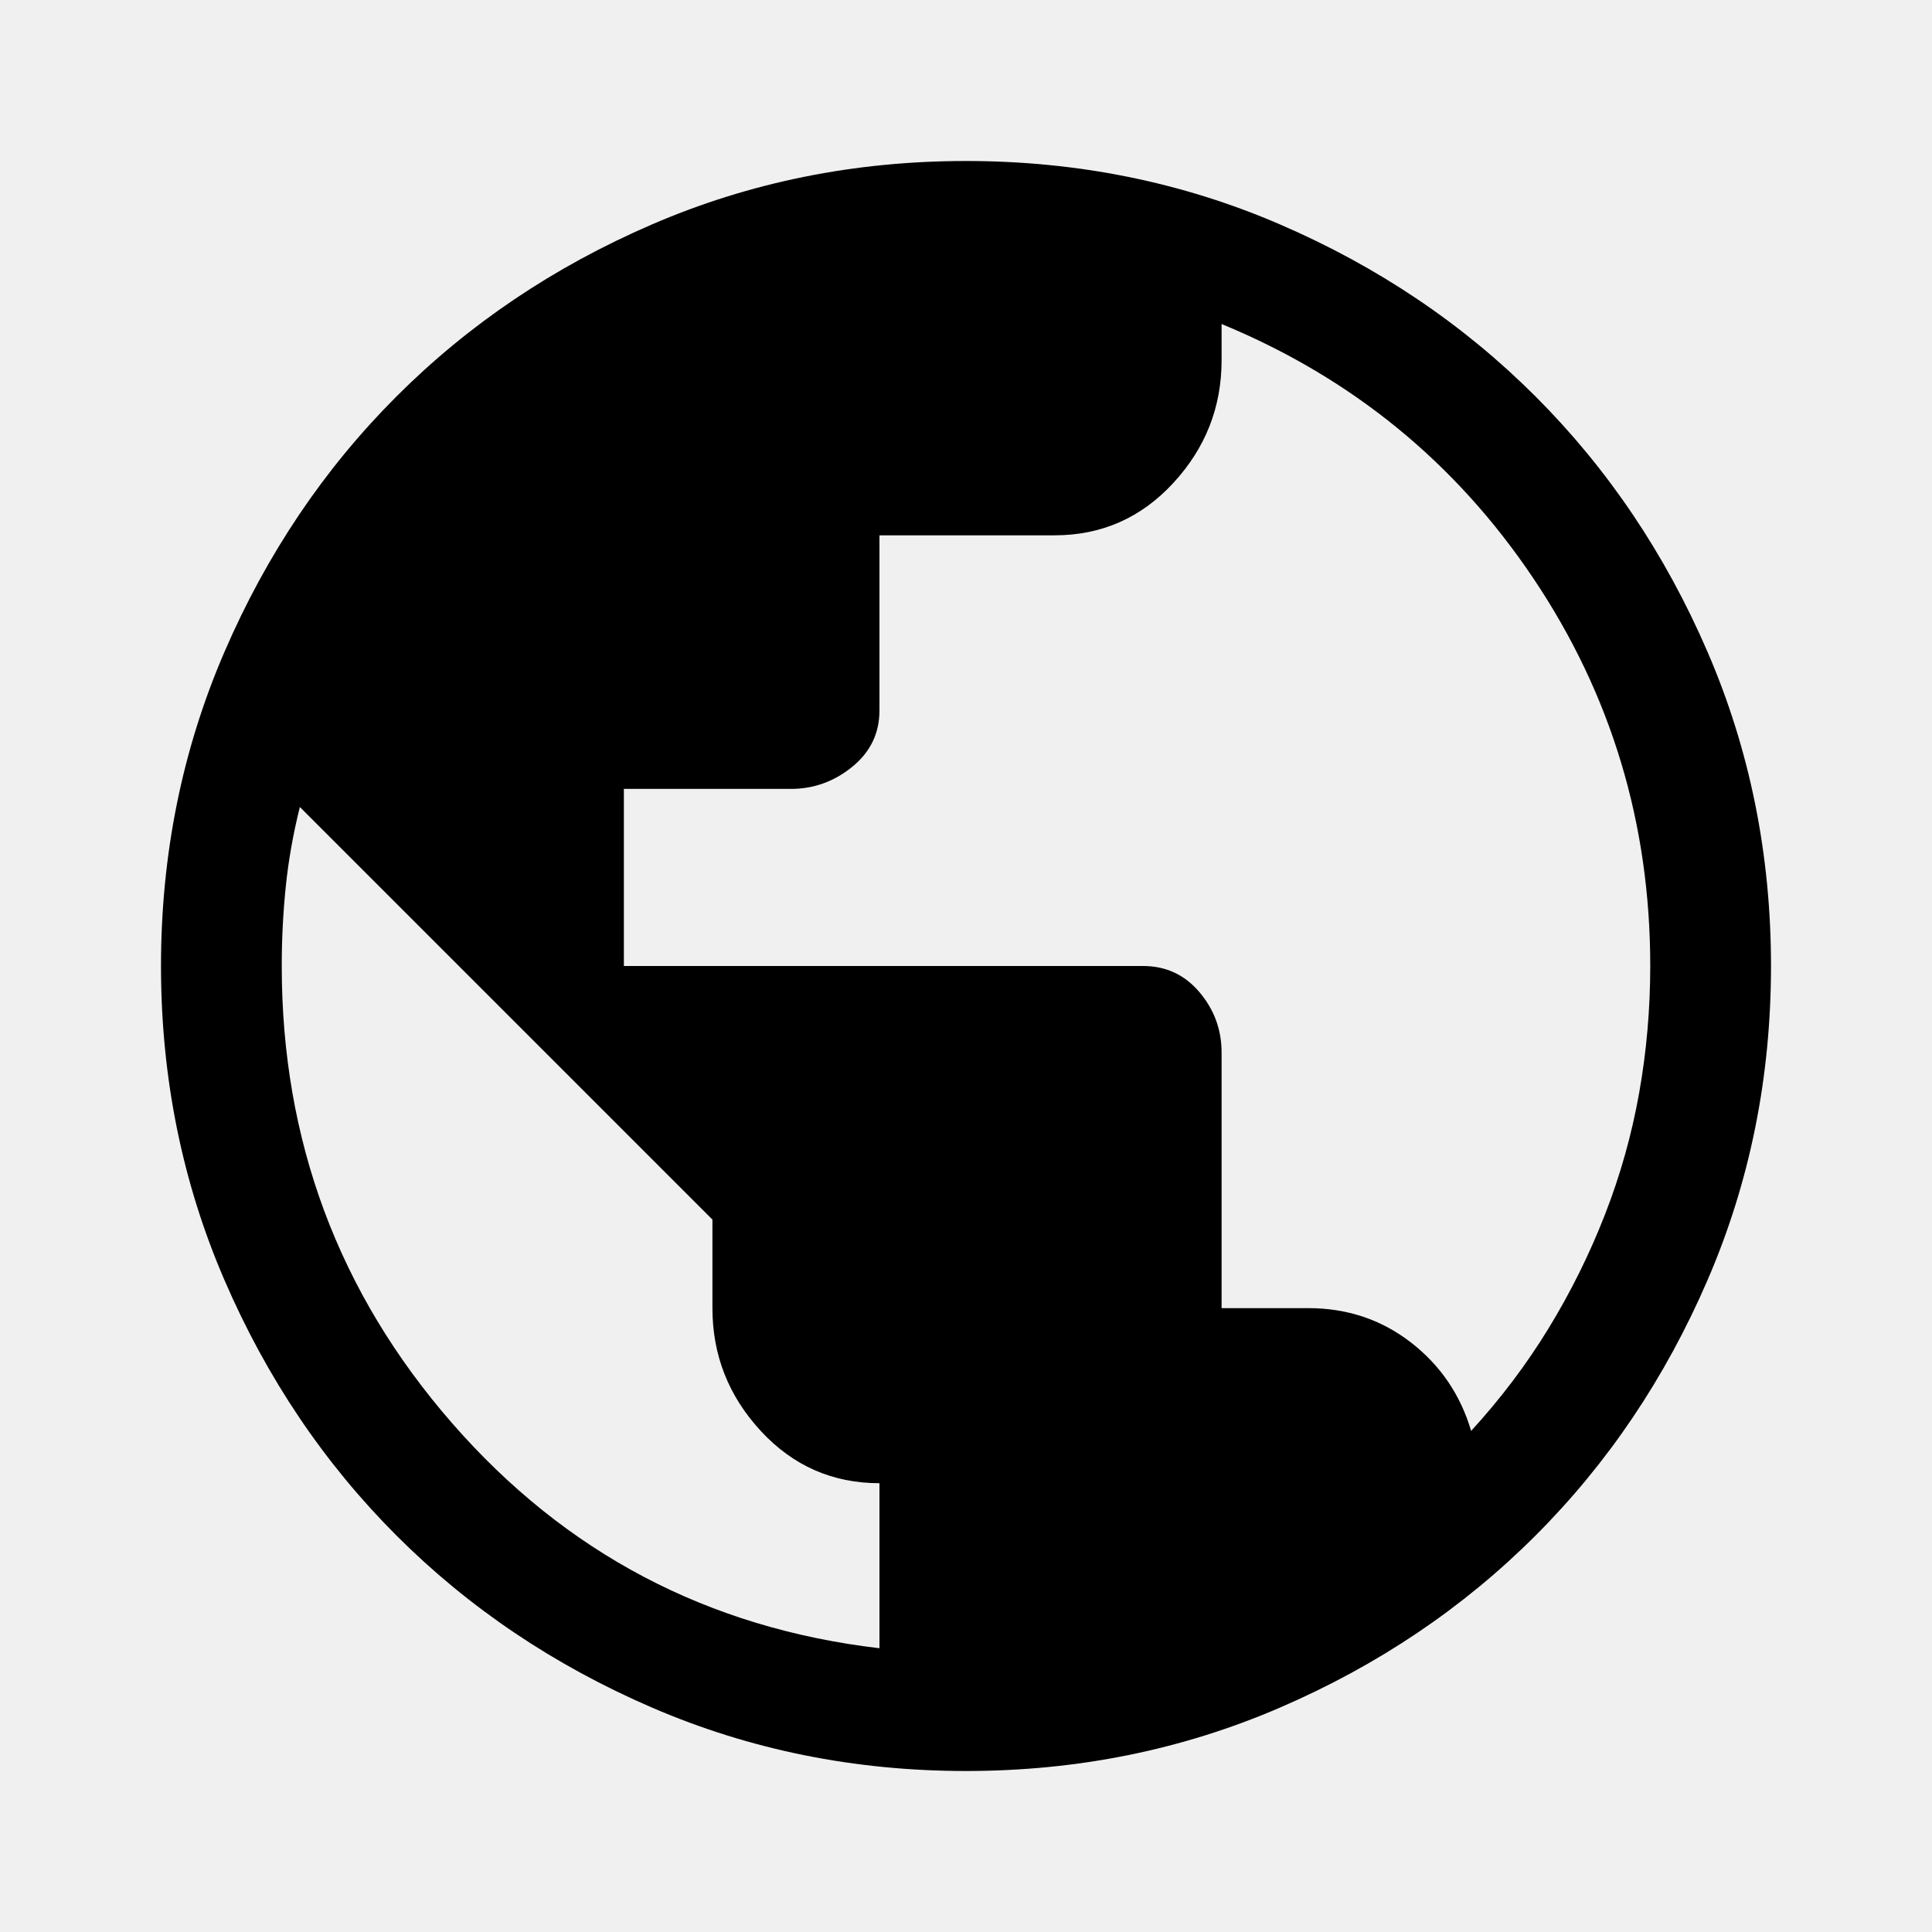
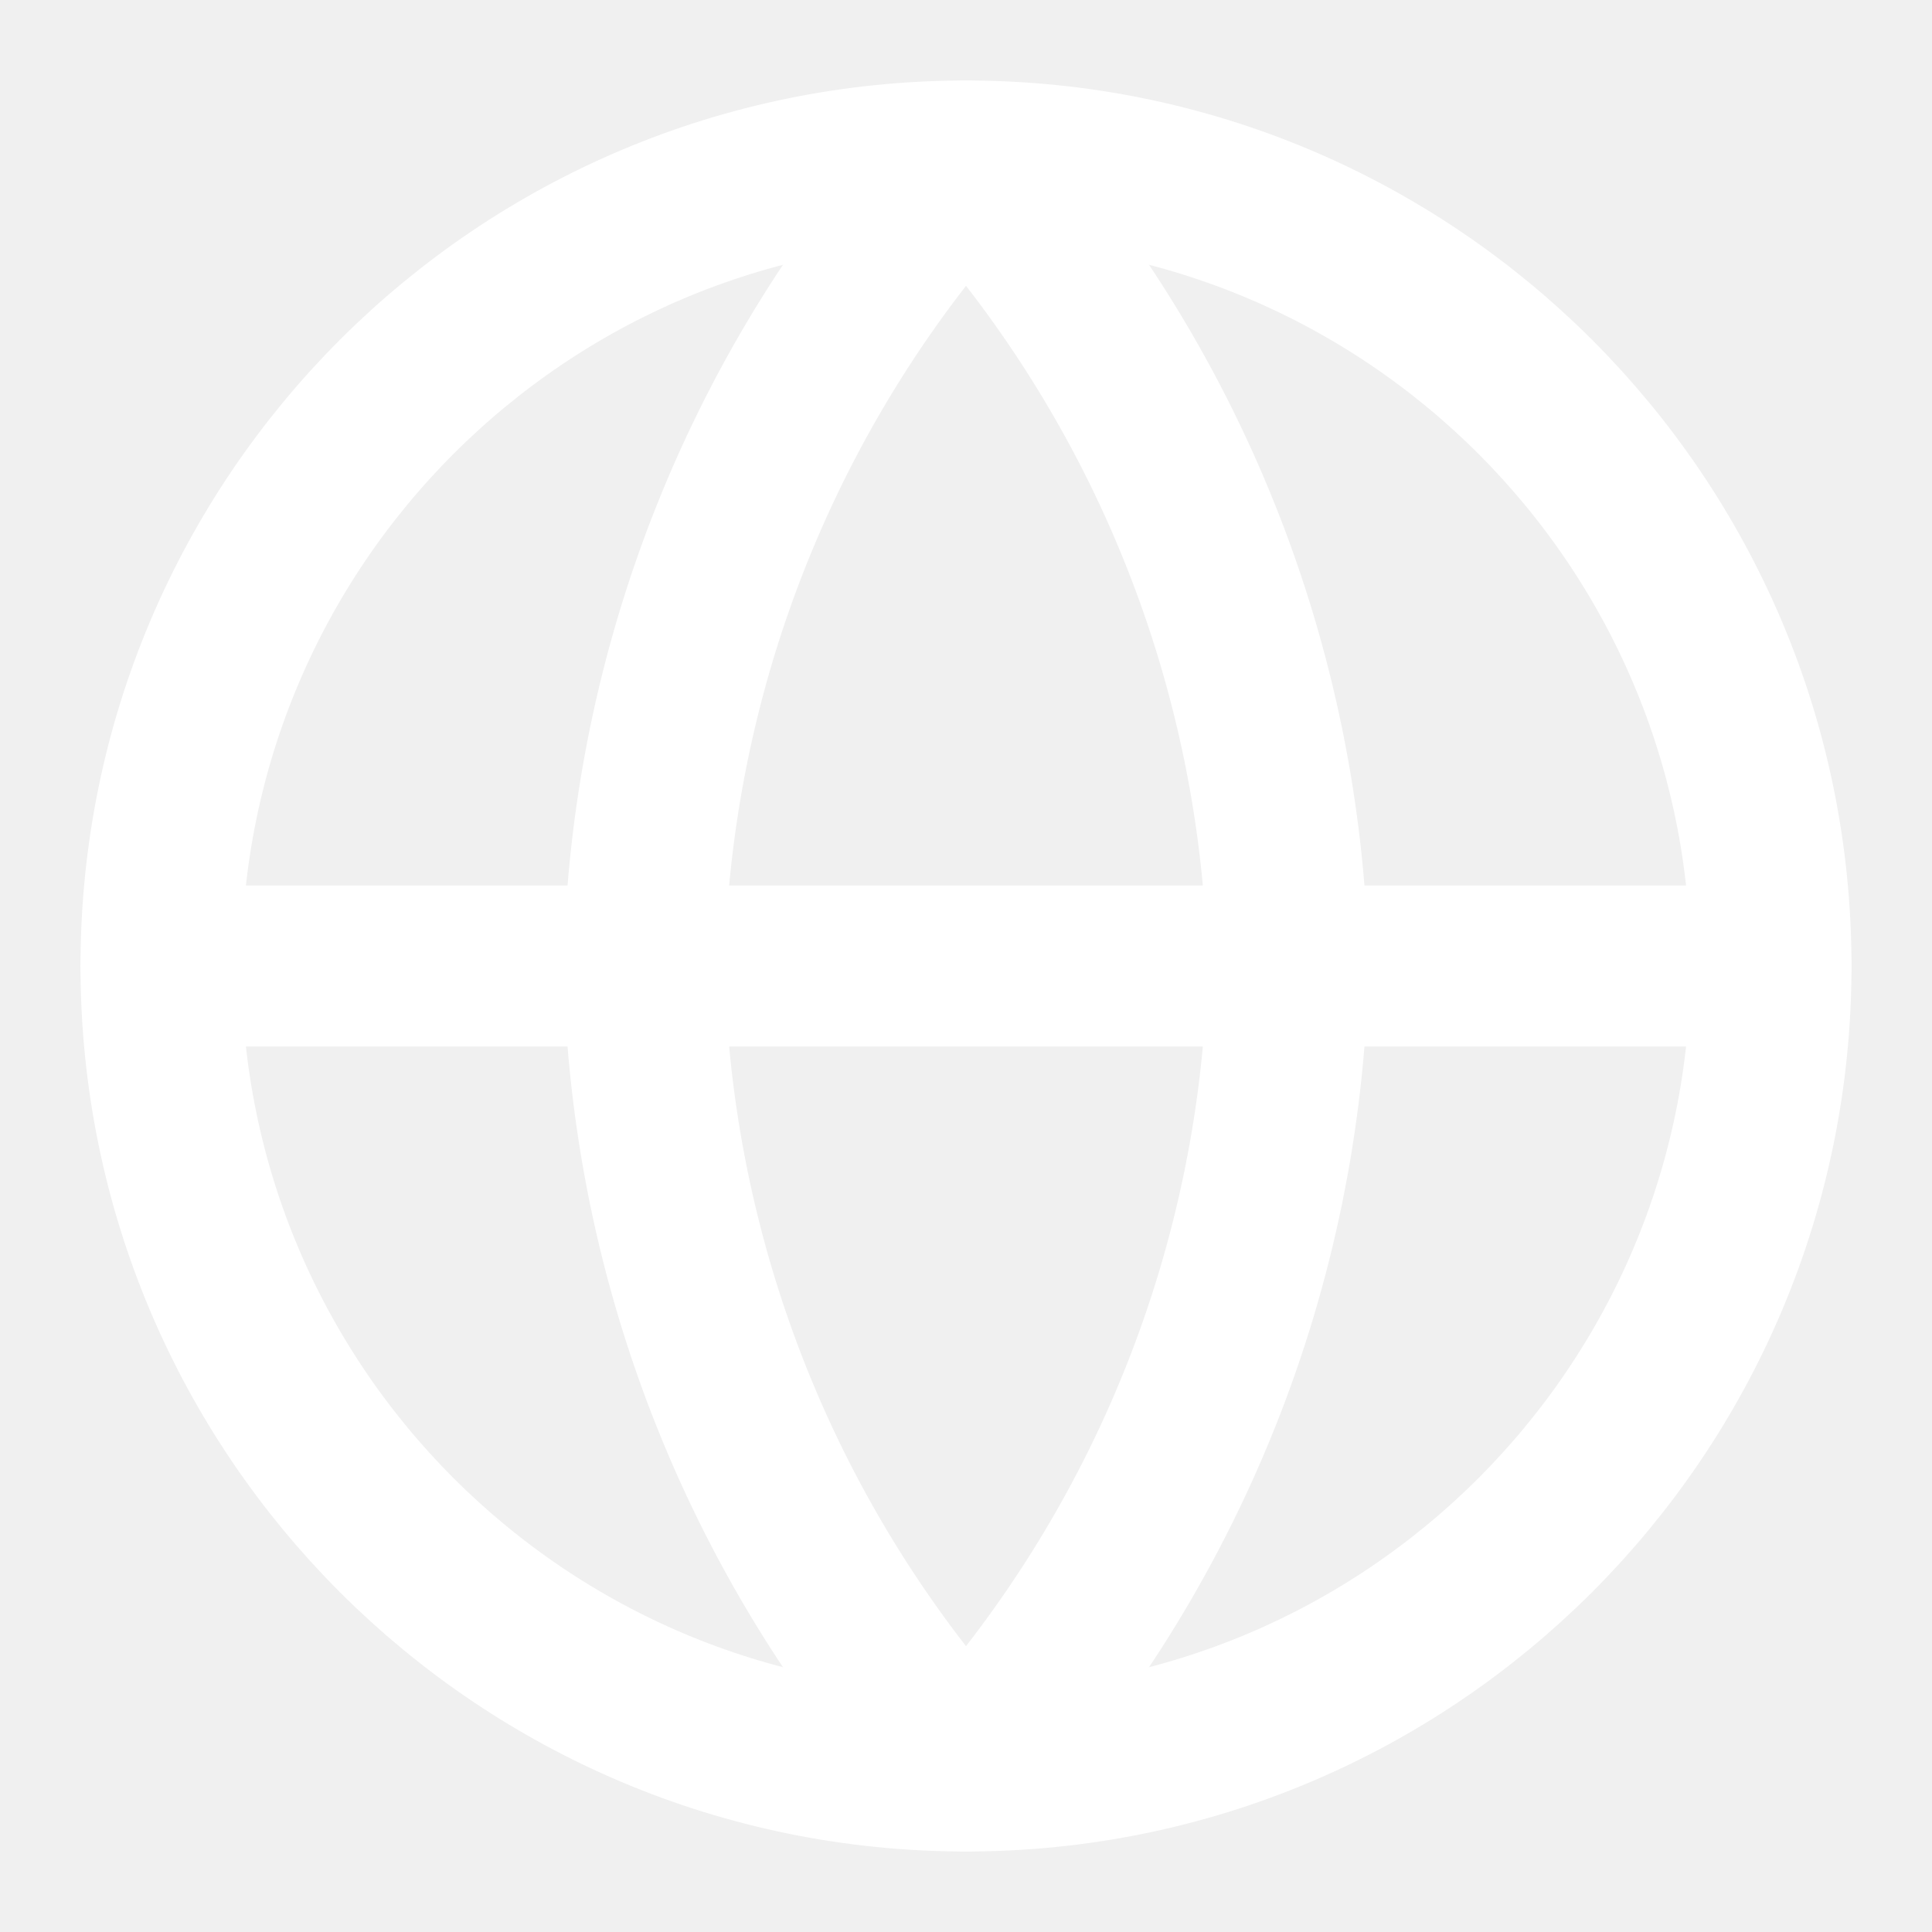
- <svg xmlns="http://www.w3.org/2000/svg" height="48" viewBox="0 96 960 960" width="48">
-   <path d="M480 976q-83 0-156-31.5T197 859q-54-54-85.5-127T80 576q0-83 31.5-156T197 293q54-54 127-85.5T480 176q83 0 156 31.5T763 293q54 54 85.5 127T880 576q0 83-31.5 156T763 859q-54 54-127 85.5T480 976Zm-43-61v-82q-35 0-59-26t-24-61v-44L149 497q-5 20-7 39.5t-2 39.5q0 130 84.5 227T437 915Zm294-108q22-24 38.5-51t28-56.5q11.5-29.5 17-60.5t5.5-63q0-106-58-192.5T607 257v18q0 35-24 61t-59 26h-87v87q0 17-13.5 28T393 488h-83v88h258q17 0 28 13t11 30v127h43q29 0 51 17t30 44Z" />
+ <svg xmlns="http://www.w3.org/2000/svg" width="24" height="24" viewBox="0 0 24 24" fill="none" stroke="white" stroke-width="2" stroke-linecap="round" stroke-linejoin="round" class="feather feather-globe">
+   <circle cx="12" cy="12" r="10" />
+   <line x1="2" y1="12" x2="22" y2="12" />
+   <path d="M12 2a15.3 15.3 0 0 1 4 10 15.3 15.3 0 0 1-4 10 15.3 15.3 0 0 1-4-10 15.3 15.3 0 0 1 4-10z" />
</svg>
